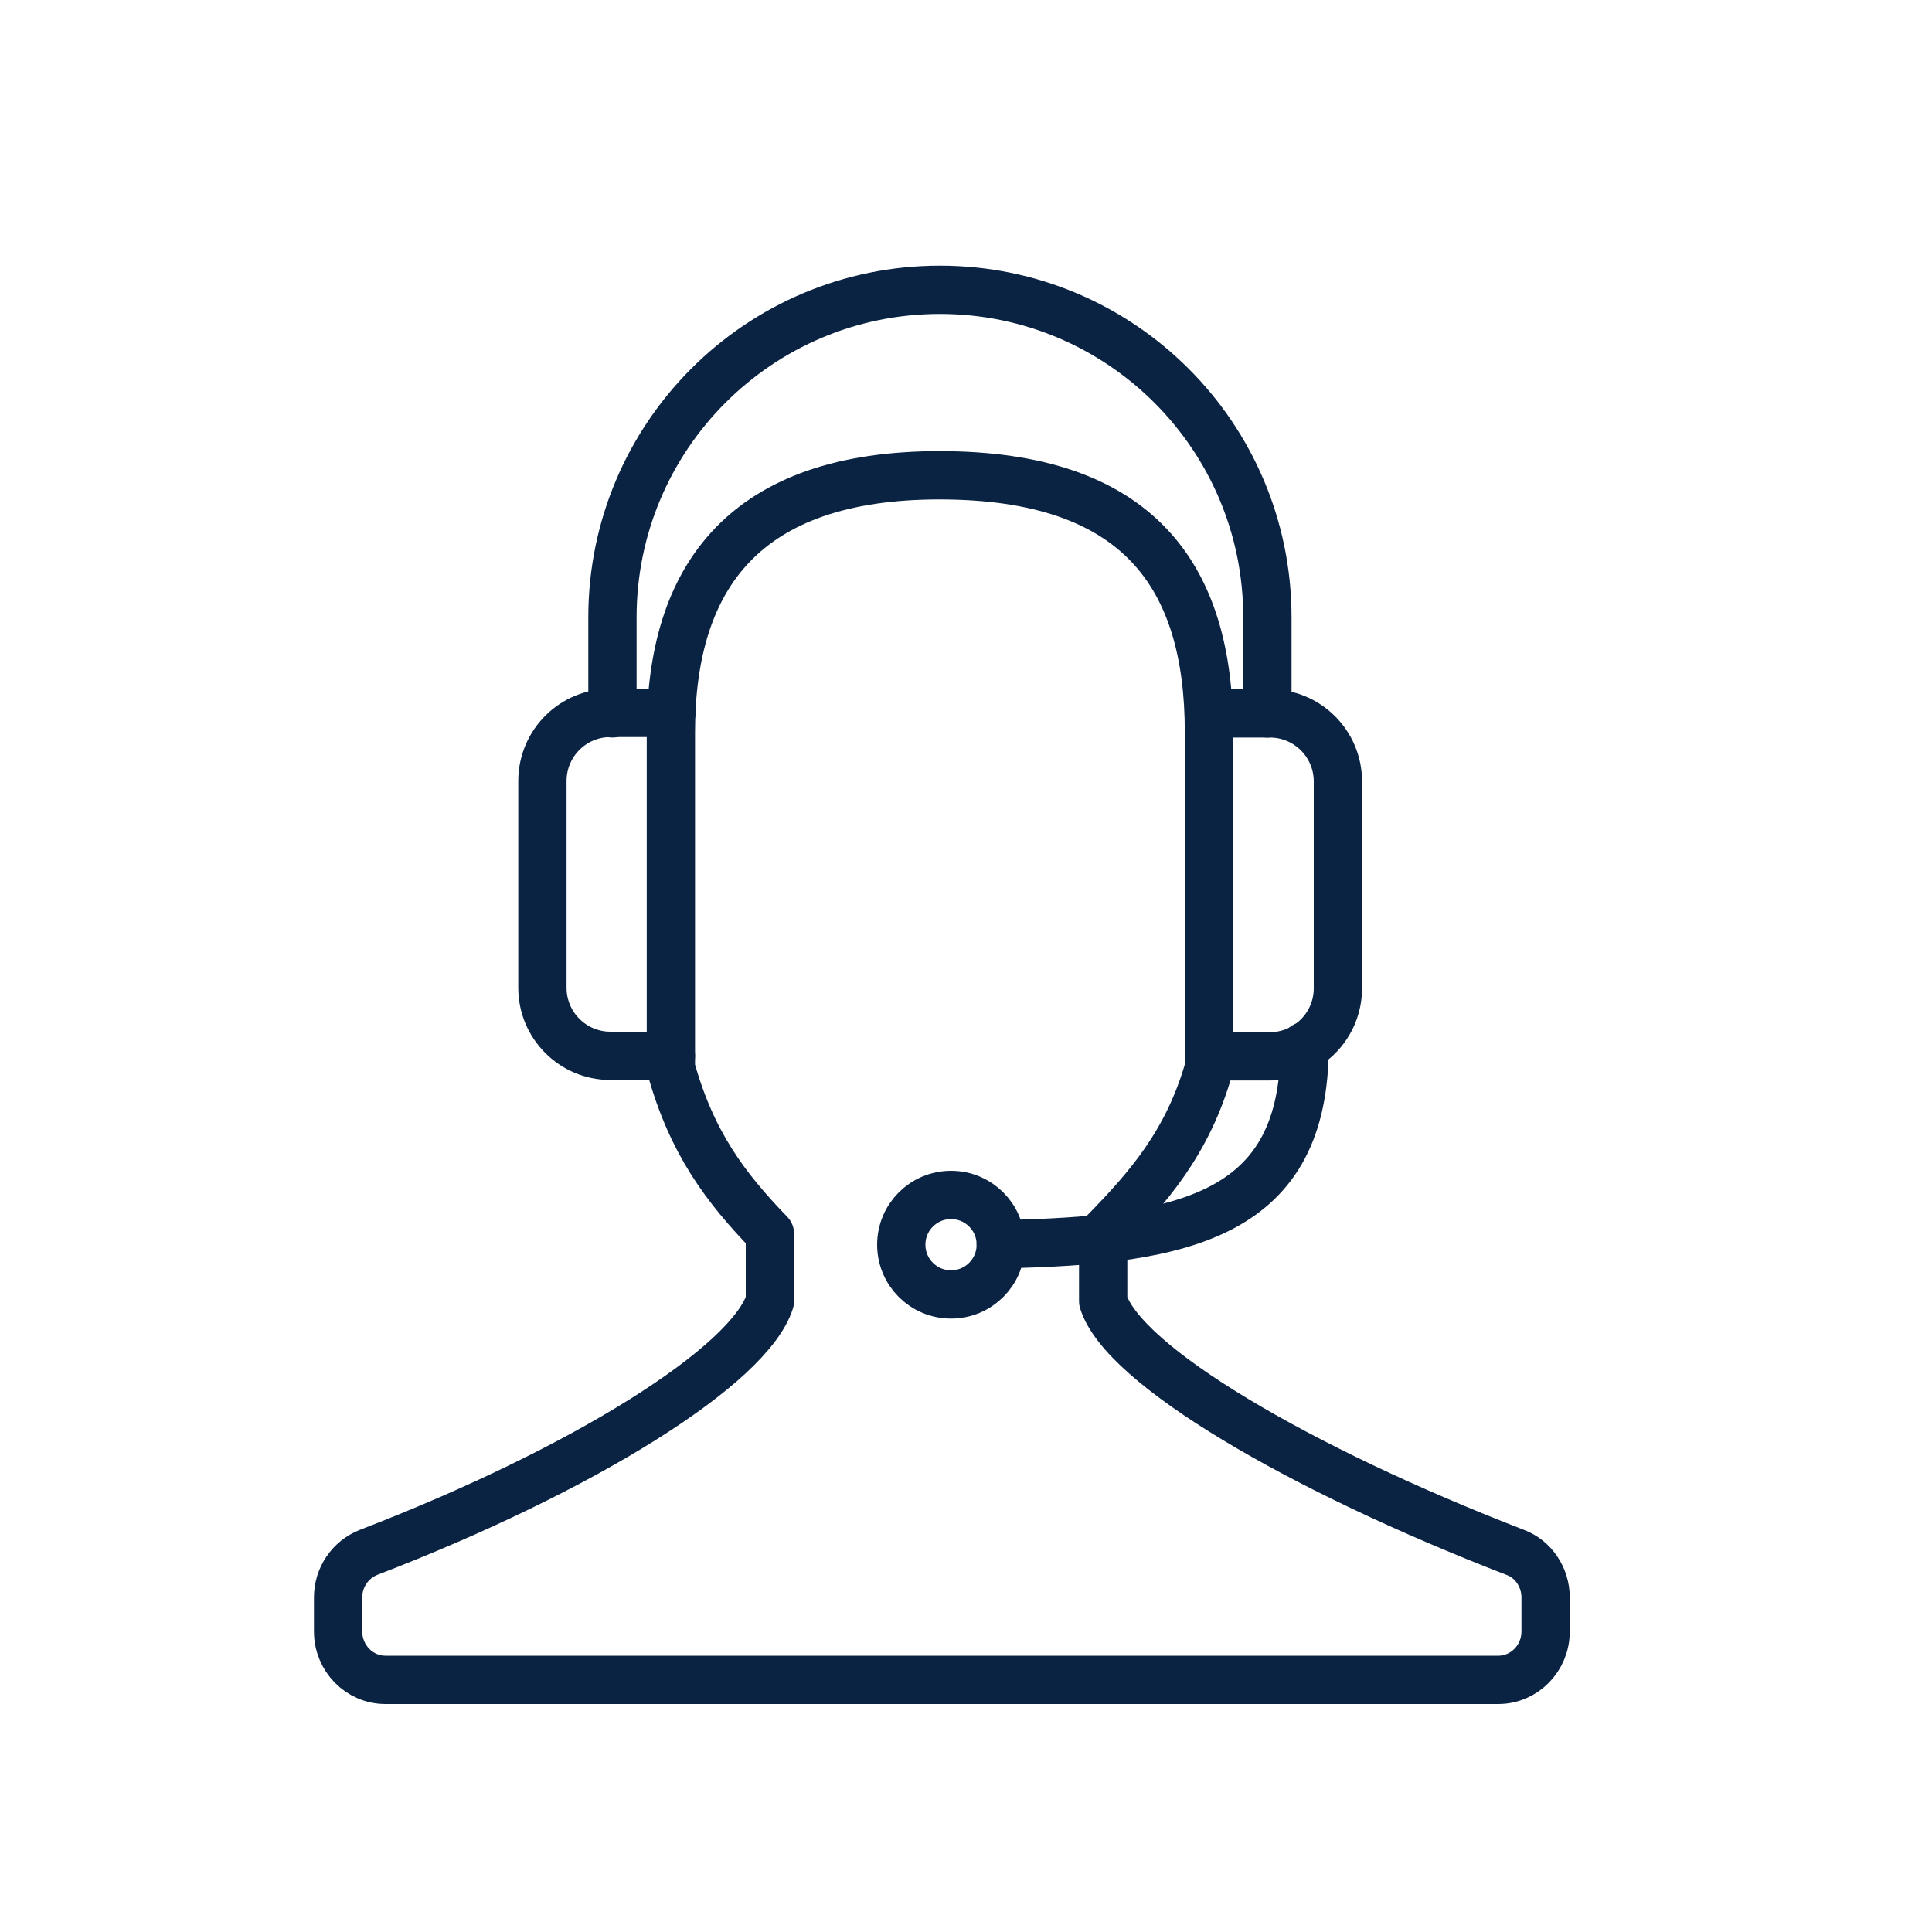
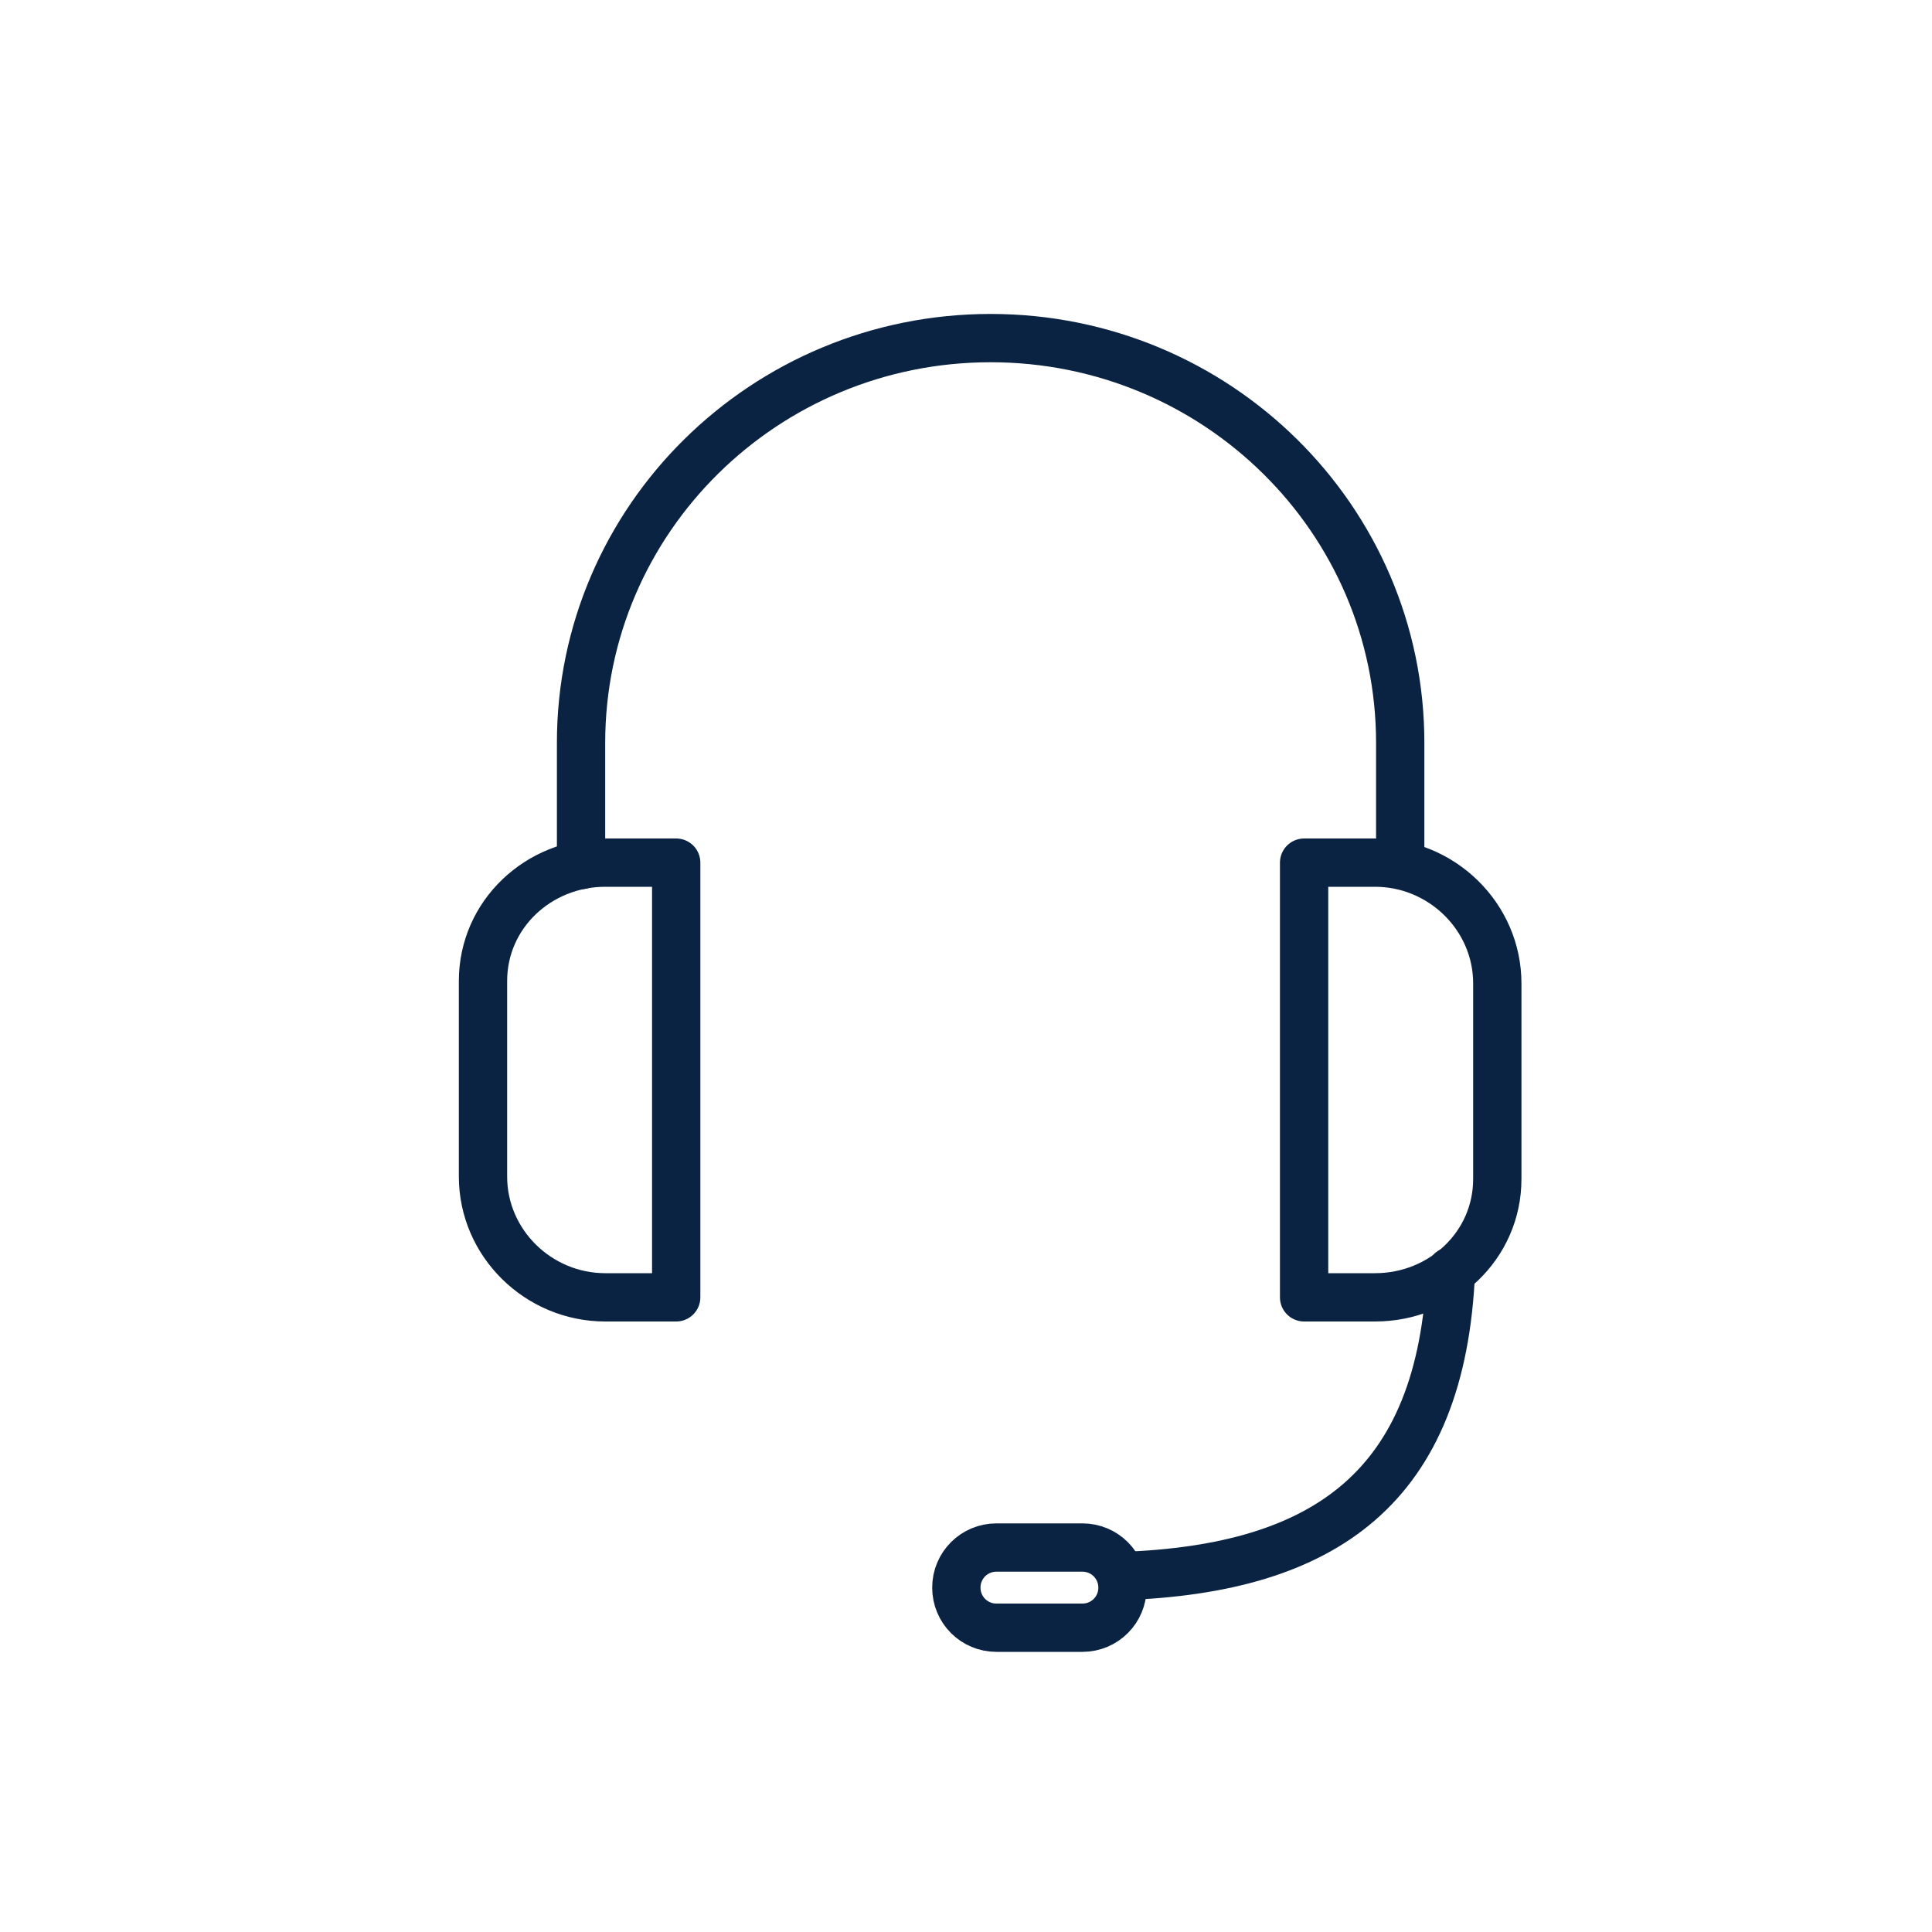
<svg xmlns="http://www.w3.org/2000/svg" width="40" height="40" viewBox="0 0 40 40" fill="none">
-   <path d="M13.89 22.11C14.32 23.66 15.02 24.59 15.94 25.54V26.94C15.52 28.27 12.1 30.42 7.63 32.14C7.25 32.29 7 32.66 7 33.07V33.78C7 34.33 7.44 34.78 7.98 34.78H31.02C31.56 34.78 32 34.33 32 33.78V33.07C32 32.66 31.75 32.28 31.37 32.14C26.9 30.41 23.25 28.27 22.84 26.94V25.54C23.77 24.59 24.59 23.66 25.03 22.11V15.16C25.03 11.92 23.57 9.84 19.45 9.84C15.43 9.84 13.89 11.92 13.89 15.16V22.11V22.11Z" stroke="#0B2343" stroke-miterlimit="10" stroke-linecap="round" stroke-linejoin="round" />
-   <path d="M27.01 21.66C27.01 25.13 24.6 25.69 20.72 25.76" stroke="#0B2343" stroke-miterlimit="10" stroke-linecap="round" stroke-linejoin="round" />
-   <path d="M13.89 21.86H12.64C11.86 21.86 11.23 21.23 11.23 20.45V16.17C11.23 15.39 11.86 14.76 12.64 14.76H13.9" stroke="#0B2343" stroke-miterlimit="10" stroke-linecap="round" stroke-linejoin="round" />
-   <path d="M25.04 14.77H26.29C27.07 14.77 27.7 15.4 27.7 16.18V20.46C27.7 21.24 27.07 21.87 26.29 21.87H25.04" stroke="#0B2343" stroke-miterlimit="10" stroke-linecap="round" stroke-linejoin="round" />
-   <path d="M12.68 14.77V12.78C12.68 9.04 15.71 6 19.46 6C23.2 6 26.24 9.03 26.24 12.78V14.77" stroke="#0B2343" stroke-linecap="round" stroke-linejoin="round" />
-   <path d="M20.72 25.77C20.72 26.34 20.26 26.8 19.69 26.8C19.12 26.8 18.66 26.34 18.66 25.77C18.66 25.2 19.12 24.74 19.69 24.74C20.26 24.74 20.72 25.2 20.72 25.77Z" stroke="#0B2343" stroke-miterlimit="10" stroke-linecap="round" stroke-linejoin="round" />
+   <path d="M30.04 26.32C29.85 30.79 27.44 32.48 23.24 32.63" stroke="#0B2343" stroke-miterlimit="10" stroke-linecap="round" stroke-linejoin="round" />
+   <path d="M23.24 32.87C23.24 33.33 22.87 33.7 22.41 33.7H20.63C20.17 33.7 19.8 33.33 19.8 32.87C19.8 32.41 20.17 32.04 20.63 32.04H22.41C22.87 32.04 23.24 32.41 23.24 32.87Z" stroke="#0B2343" stroke-miterlimit="10" stroke-linecap="round" stroke-linejoin="round" />
+   <path d="M12.03 17.91V15.38C12.03 10.75 15.83 7 20.51 7C25.19 7 28.99 10.75 28.99 15.38V17.9" stroke="#0B2343" stroke-linecap="round" stroke-linejoin="round" />
+   <path d="M14 26.86H12.53C11.15 26.86 10 25.74 10 24.36V20.31C10 18.93 11.15 17.86 12.53 17.86H14V26.86Z" stroke="#0B2343" stroke-miterlimit="10" stroke-linecap="round" stroke-linejoin="round" />
+   <path d="M27 17.86H28.47C29.85 17.86 31 18.98 31 20.36V24.41C31 25.79 29.85 26.86 28.47 26.86H27V17.86Z" stroke="#0B2343" stroke-miterlimit="10" stroke-linecap="round" stroke-linejoin="round" />
</svg>
